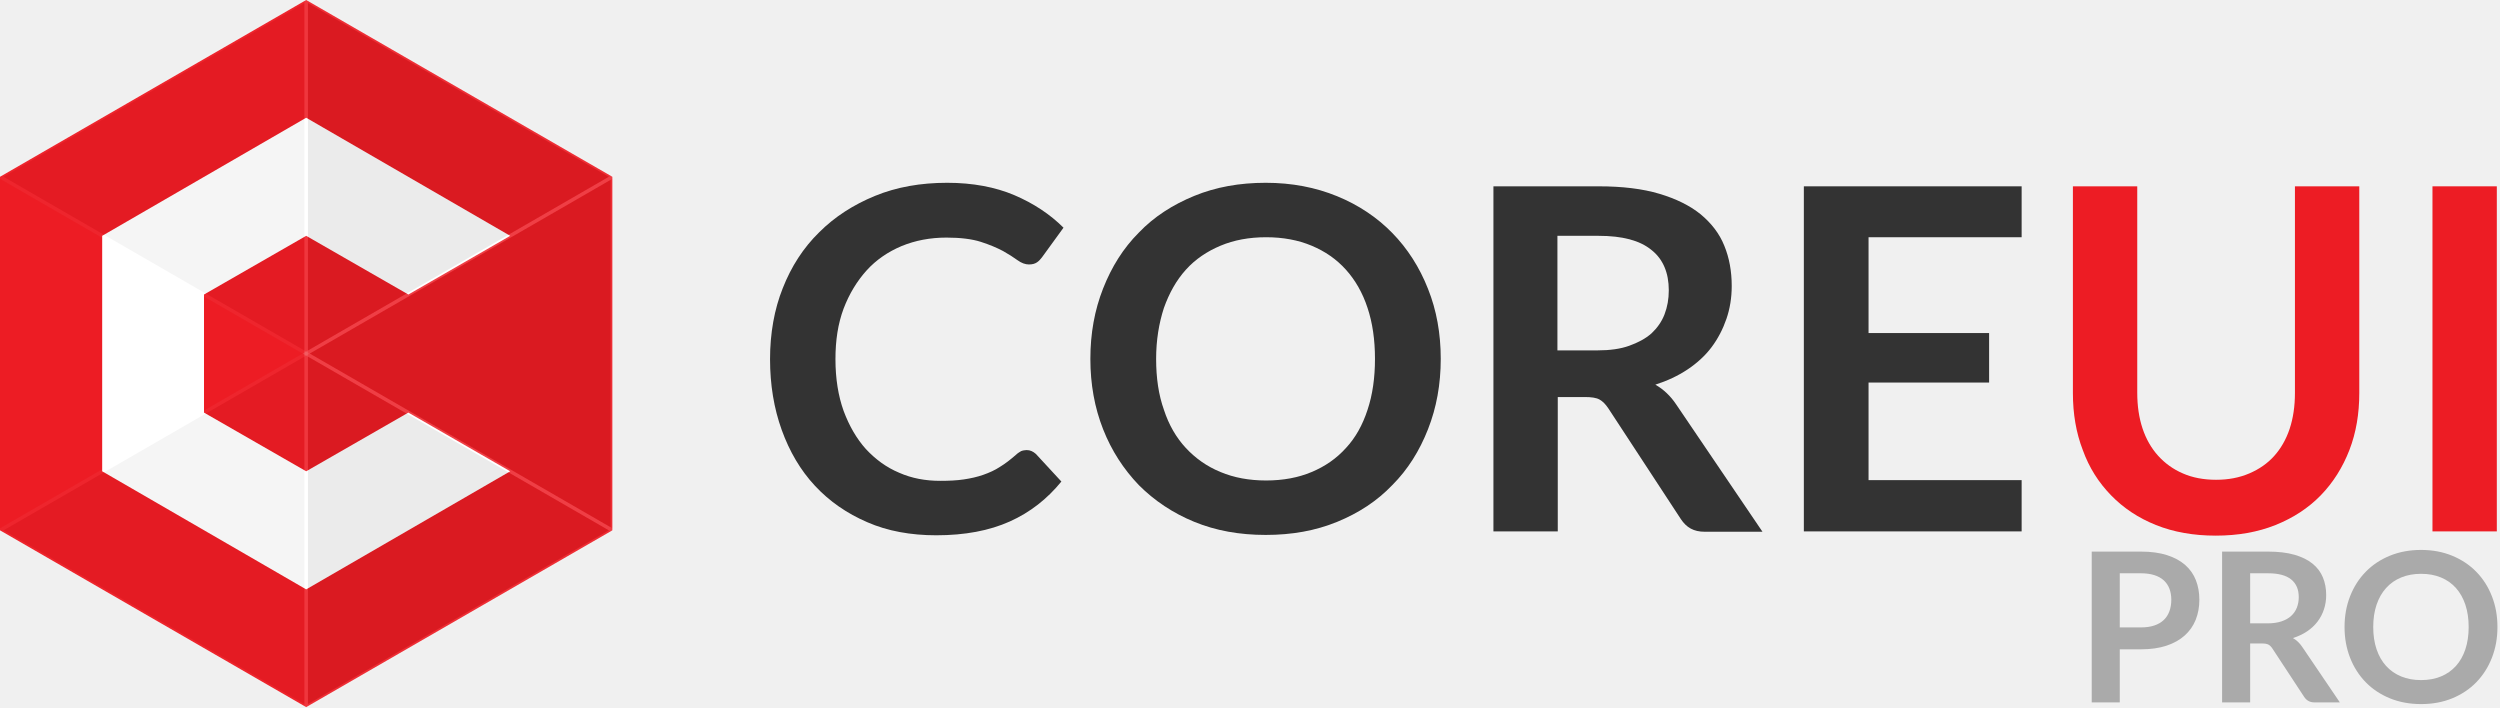
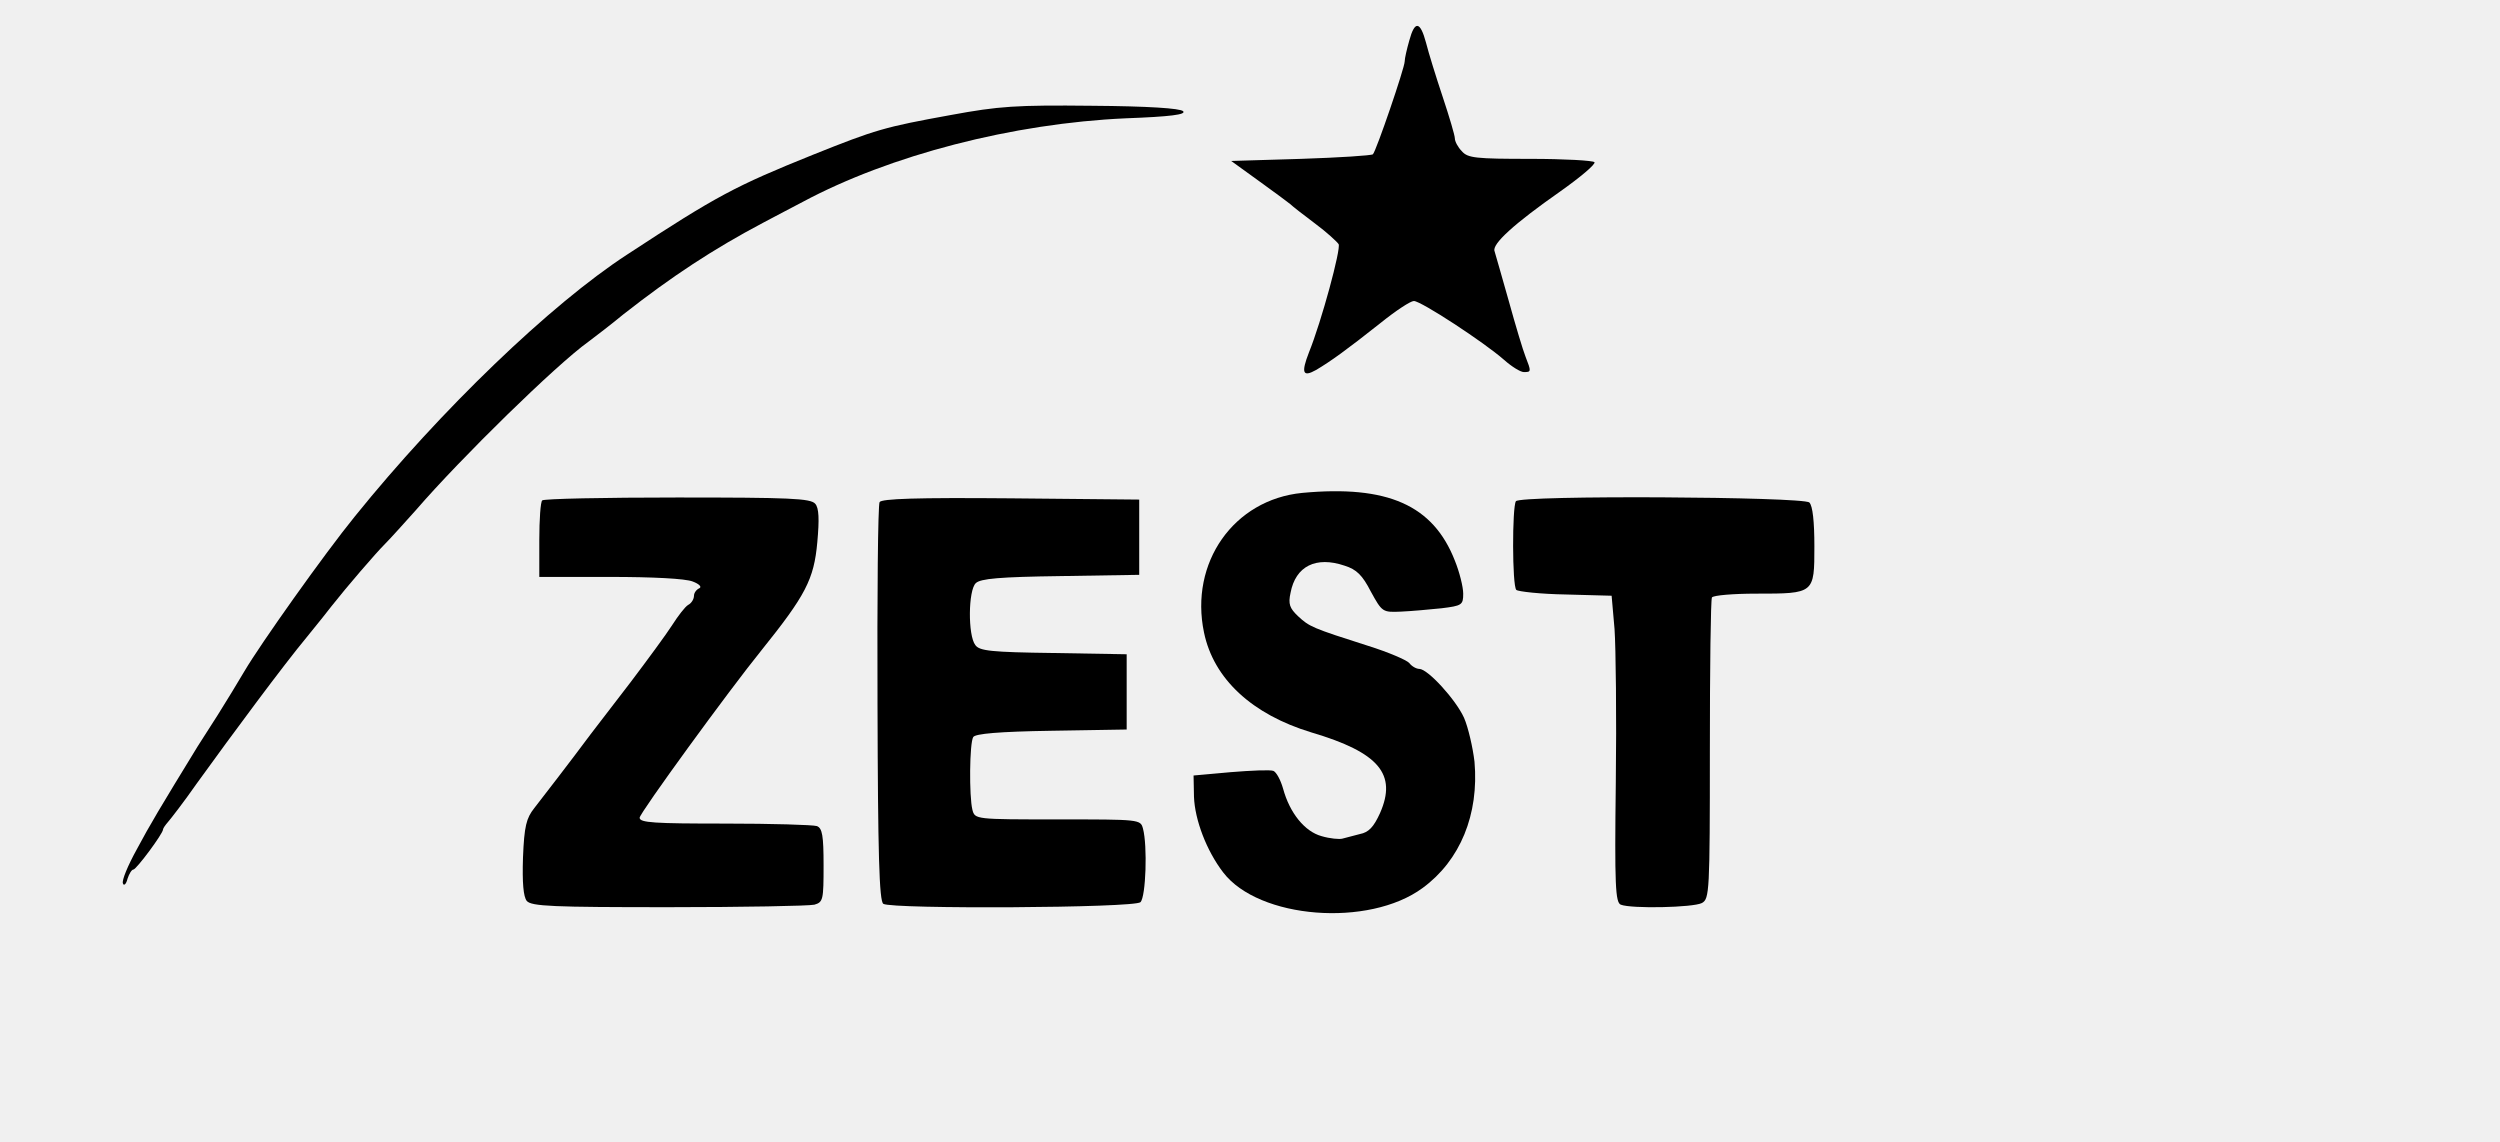
- <svg xmlns="http://www.w3.org/2000/svg" version="1.1" id="Warstwa_1" x="0px" y="0px" width="707.1px" height="200px" viewBox="0 0 707.1 200" enable-background="new 0 0 707.1 200" xml:space="preserve">
-   <polygon fill="#ED1C24" points="0,150 0,50 86.6,0 173.2,50 173.2,150 86.6,200 " />
-   <polygon fill="#FFFFFF" points="86.6,133.3 57.7,116.7 57.7,83.3 86.6,66.7 115.5,83.3 144.3,66.7 86.6,33.3 28.9,66.7 28.9,133.3  86.6,166.7 144.3,133.3 115.5,116.7 " />
-   <polygon opacity="0.04" stroke="#FFFFFF" stroke-miterlimit="10" enable-background="new    " points="0,50 86.6,100 86.6,0 " />
-   <polygon opacity="0.04" stroke="#FFFFFF" stroke-miterlimit="10" enable-background="new    " points="0,150 86.6,200 86.6,100 " />
-   <polygon opacity="0.08" stroke="#FFFFFF" stroke-miterlimit="10" enable-background="new    " points="86.6,100 173.2,150 173.2,50  " />
-   <polygon fill-opacity="0" points="86.6,100 0,50 0,150 " />
-   <polygon opacity="0.08" stroke="#FFFFFF" stroke-miterlimit="10" enable-background="new    " points="173.2,150 86.6,100 86.6,200  " />
-   <polygon opacity="0.08" stroke="#FFFFFF" stroke-miterlimit="10" enable-background="new    " points="173.2,50 86.6,0 86.6,100 " />
-   <g>
-     <path fill="#333333" d="M290.4,127.3c1,0,1.8,0.4,2.6,1.1l7.2,7.8c-4,4.9-8.8,8.7-14.6,11.3c-5.8,2.6-12.7,3.9-20.8,3.9   c-7.2,0-13.8-1.2-19.5-3.7c-5.8-2.5-10.7-5.9-14.8-10.3c-4.1-4.4-7.2-9.7-9.4-15.8c-2.2-6.1-3.3-12.8-3.3-20   c0-7.3,1.2-14.1,3.6-20.1c2.4-6.1,5.8-11.4,10.3-15.8c4.4-4.4,9.7-7.8,15.8-10.3s12.9-3.7,20.4-3.7c7.2,0,13.6,1.2,19,3.5   s10.1,5.4,13.9,9.2l-6.1,8.4c-0.4,0.5-0.8,1-1.4,1.4s-1.3,0.6-2.3,0.6s-2.1-0.4-3.2-1.2s-2.5-1.7-4.1-2.6c-1.7-0.9-3.8-1.8-6.3-2.6   c-2.5-0.8-5.8-1.2-9.7-1.2c-4.6,0-8.8,0.8-12.7,2.4c-3.8,1.6-7.2,3.9-9.9,6.9s-4.9,6.6-6.5,10.8c-1.6,4.3-2.3,9-2.3,14.3   c0,5.5,0.8,10.4,2.3,14.6c1.6,4.3,3.7,7.9,6.3,10.8c2.7,2.9,5.8,5.2,9.4,6.7c3.6,1.6,7.5,2.3,11.6,2.3c2.5,0,4.7-0.1,6.7-0.4   c2-0.3,3.8-0.7,5.5-1.3s3.3-1.3,4.8-2.3c1.5-0.9,3-2.1,4.5-3.4c0.4-0.4,0.9-0.7,1.4-1C289.3,127.4,289.9,127.3,290.4,127.3z" />
-     <path fill="#333333" d="M407.5,101.5c0,7.2-1.2,13.8-3.6,19.9s-5.7,11.4-10.1,15.8c-4.3,4.5-9.5,7.9-15.6,10.4s-12.8,3.7-20.2,3.7   c-7.4,0-14.1-1.2-20.2-3.7s-11.3-6-15.7-10.4c-4.3-4.5-7.7-9.7-10.1-15.8c-2.4-6.1-3.6-12.7-3.6-19.9c0-7.2,1.2-13.8,3.6-19.9   s5.7-11.4,10.1-15.8c4.3-4.5,9.6-7.9,15.7-10.4s12.8-3.7,20.2-3.7c7.4,0,14.1,1.3,20.2,3.8s11.3,6,15.6,10.4   c4.3,4.4,7.7,9.7,10.1,15.8C406.3,87.7,407.5,94.3,407.5,101.5z M388.9,101.5c0-5.4-0.7-10.2-2.1-14.4c-1.4-4.3-3.5-7.9-6.1-10.8   c-2.7-3-5.9-5.2-9.7-6.8c-3.8-1.6-8.1-2.4-12.9-2.4s-9.1,0.8-12.9,2.4s-7.1,3.8-9.8,6.8c-2.7,3-4.7,6.6-6.2,10.8   c-1.4,4.3-2.2,9.1-2.2,14.4c0,5.4,0.7,10.2,2.2,14.4c1.4,4.3,3.5,7.9,6.2,10.8s5.9,5.2,9.8,6.8c3.8,1.6,8.1,2.4,12.9,2.4   s9.1-0.8,12.9-2.4c3.8-1.6,7-3.8,9.7-6.8c2.7-2.9,4.7-6.5,6.1-10.8C388.2,111.7,388.9,106.9,388.9,101.5z" />
-     <path fill="#333333" d="M440.6,112.2v38.1h-18.2V52.7h29.8c6.7,0,12.4,0.7,17.1,2.1c4.7,1.4,8.6,3.3,11.7,5.8   c3,2.5,5.3,5.4,6.7,8.9c1.4,3.4,2.1,7.2,2.1,11.4c0,3.3-0.5,6.4-1.5,9.3s-2.4,5.6-4.2,8c-1.8,2.4-4.1,4.5-6.8,6.3   c-2.7,1.8-5.7,3.2-9.1,4.3c2.3,1.3,4.3,3.2,5.9,5.6l24.4,36h-16.3c-1.6,0-2.9-0.3-4-0.9c-1.1-0.6-2-1.5-2.8-2.7l-20.5-31.3   c-0.8-1.2-1.6-2-2.5-2.5s-2.3-0.7-4.1-0.7h-7.7V112.2z M440.6,99.1h11.3c3.4,0,6.4-0.4,8.9-1.3s4.6-2,6.3-3.5   c1.6-1.5,2.9-3.3,3.7-5.4c0.8-2.1,1.2-4.3,1.2-6.8c0-4.9-1.6-8.8-4.9-11.4c-3.3-2.7-8.2-4-15-4h-11.6v32.4   C440.5,99.1,440.6,99.1,440.6,99.1z" />
-     <path fill="#333333" d="M571.8,52.7v14.4h-43.3v27.1h34.1v14h-34.1v27.6h43.3v14.5h-61.6V52.7H571.8z" />
-     <path fill="#ED1C24" d="M626.8,135.7c3.5,0,6.6-0.6,9.4-1.8c2.8-1.2,5.1-2.8,7-4.9c1.9-2.1,3.4-4.7,4.4-7.7s1.5-6.4,1.5-10.1V52.7   h18.2v58.5c0,5.8-0.9,11.2-2.8,16.1c-1.9,4.9-4.6,9.2-8.1,12.8c-3.5,3.6-7.8,6.4-12.8,8.4s-10.6,3-16.9,3s-11.9-1-16.9-3   s-9.2-4.8-12.7-8.4c-3.5-3.6-6.2-7.8-8-12.8c-1.9-4.9-2.8-10.3-2.8-16.1V52.7h18.2v58.4c0,3.7,0.5,7.1,1.5,10.1s2.5,5.6,4.4,7.7   s4.2,3.8,7,5C620.1,135.1,623.3,135.7,626.8,135.7z" />
-     <path fill="#ED1C24" d="M706.2,150.3H688V52.7h18.2V150.3z" />
-   </g>
-   <g>
-     <path fill="#AAAAAA" d="M599.558,183.654v15.016h-7.936v-42.657h13.895c2.852,0,5.32,0.335,7.404,1.003   c2.085,0.669,3.806,1.604,5.163,2.803c1.356,1.2,2.359,2.636,3.009,4.307c0.649,1.672,0.974,3.501,0.974,5.487   c0,2.065-0.345,3.958-1.032,5.679c-0.689,1.722-1.722,3.201-3.098,4.439c-1.377,1.239-3.098,2.203-5.163,2.892   c-2.064,0.688-4.483,1.032-7.257,1.032h-5.959V183.654z M599.558,177.459h5.959c1.455,0,2.724-0.182,3.806-0.545   c1.081-0.364,1.977-0.886,2.685-1.563c0.708-0.679,1.239-1.505,1.593-2.479s0.531-2.06,0.531-3.26c0-1.141-0.177-2.173-0.531-3.098   c-0.354-0.924-0.885-1.711-1.593-2.359c-0.708-0.649-1.604-1.146-2.685-1.49c-1.082-0.344-2.351-0.517-3.806-0.517h-5.959V177.459z   " />
-     <path fill="#AAAAAA" d="M636.433,182.002v16.668h-7.936v-42.657h13.01c2.91,0,5.403,0.301,7.479,0.9   c2.074,0.6,3.775,1.44,5.104,2.521c1.327,1.082,2.301,2.375,2.92,3.88c0.62,1.504,0.93,3.161,0.93,4.971   c0,1.436-0.212,2.793-0.635,4.07c-0.423,1.279-1.032,2.439-1.829,3.481c-0.796,1.043-1.779,1.957-2.949,2.743   c-1.171,0.787-2.503,1.416-3.998,1.889c1.004,0.57,1.868,1.386,2.597,2.448l10.679,15.753h-7.139c-0.688,0-1.273-0.138-1.756-0.413   c-0.481-0.275-0.89-0.668-1.224-1.18l-8.969-13.659c-0.334-0.511-0.703-0.874-1.105-1.091c-0.403-0.217-0.999-0.325-1.785-0.325   L636.433,182.002L636.433,182.002z M636.433,176.309h4.956c1.494,0,2.798-0.187,3.909-0.561c1.11-0.373,2.025-0.89,2.743-1.549   c0.718-0.658,1.254-1.44,1.607-2.345c0.354-0.904,0.531-1.897,0.531-2.979c0-2.163-0.713-3.825-2.139-4.985   s-3.604-1.741-6.534-1.741h-5.074L636.433,176.309L636.433,176.309z" />
-     <path fill="#AAAAAA" d="M706.378,177.342c0,3.127-0.521,6.022-1.563,8.688c-1.043,2.665-2.508,4.971-4.396,6.918   c-1.888,1.946-4.159,3.466-6.814,4.558c-2.655,1.091-5.596,1.637-8.82,1.637c-3.226,0-6.171-0.546-8.836-1.637   c-2.665-1.092-4.946-2.611-6.844-4.558c-1.898-1.947-3.368-4.253-4.41-6.918c-1.043-2.665-1.563-5.561-1.563-8.688   s0.521-6.023,1.563-8.688c1.042-2.664,2.512-4.971,4.41-6.917c1.897-1.947,4.179-3.467,6.844-4.559   c2.665-1.091,5.61-1.637,8.836-1.637c3.225,0,6.165,0.551,8.82,1.652s4.927,2.62,6.814,4.558s3.353,4.238,4.396,6.902   C705.857,171.318,706.378,174.215,706.378,177.342z M698.236,177.342c0-2.341-0.31-4.44-0.929-6.299s-1.51-3.437-2.67-4.734   s-2.571-2.291-4.233-2.979s-3.535-1.032-5.619-1.032c-2.085,0-3.964,0.344-5.635,1.032c-1.672,0.688-3.093,1.682-4.263,2.979   c-1.171,1.298-2.07,2.876-2.699,4.734c-0.63,1.858-0.944,3.958-0.944,6.299c0,2.34,0.314,4.439,0.944,6.298   c0.629,1.858,1.528,3.433,2.699,4.72c1.17,1.289,2.591,2.277,4.263,2.965c1.671,0.688,3.55,1.032,5.635,1.032   c2.084,0,3.957-0.344,5.619-1.032c1.662-0.688,3.073-1.676,4.233-2.965c1.16-1.287,2.051-2.861,2.67-4.72   S698.236,179.682,698.236,177.342z" />
+ <svg xmlns="http://www.w3.org/2000/svg" version="1.0" width="598pt" height="273pt" viewBox="0 0 598 273" preserveAspectRatio="xMidYMid meet">
+   <g transform="translate(0,273) scale(0.1,-0.1)" fill="#000000" stroke="none">
+     <path d="M3371 2633 c-6 -21 -11 -43 -11 -50 0 -15 -68 -214 -76 -222 -3 -3 -81 -8 -172 -11 l-167 -5 65 -47 c36 -26 70 -51 76 -56 5 -5 32 -26 60 -47 27 -20 52 -43 56 -49 6 -11 -41 -185 -71 -259 -19 -49 -15 -60 17 -42 34 20 73 48 155 113 36 29 71 52 79 52 17 0 167 -98 216 -141 18 -16 39 -29 47 -29 18 0 18 1 4 37 -6 15 -24 75 -40 133 -16 58 -32 111 -34 119 -7 17 47 66 157 143 48 34 85 65 82 70 -3 4 -72 8 -153 8 -131 0 -150 2 -164 18 -10 10 -17 24 -17 31 0 7 -13 51 -29 99 -16 48 -34 106 -40 130 -14 52 -27 53 -40 5z" />
+     <path d="M2275 2455 c-160 -29 -180 -35 -330 -95 -186 -75 -230 -98 -445 -239 -183 -119 -446 -372 -651 -626 -74 -91 -227 -307 -264 -370 -16 -27 -45 -75 -64 -105 -20 -31 -41 -64 -48 -75 -90 -147 -114 -187 -146 -247 -21 -38 -36 -74 -33 -81 2 -7 8 -2 11 11 4 12 10 22 14 22 7 0 71 86 71 96 0 3 6 11 12 18 7 8 38 48 68 91 88 122 209 285 263 350 27 33 54 67 60 75 37 47 106 127 128 149 14 14 47 51 74 81 108 125 336 348 413 403 16 12 54 41 83 65 116 91 215 156 334 219 22 12 65 34 95 50 209 112 503 188 773 200 107 4 145 9 137 17 -7 7 -84 12 -218 13 -182 2 -223 -1 -337 -22z" />
+     <path d="M3115 1551 c-164 -16 -270 -167 -235 -334 23 -111 115 -196 257 -239 162 -48 205 -100 164 -193 -15 -33 -27 -46 -48 -50 -15 -4 -34 -9 -42 -11 -7 -2 -30 0 -50 6 -40 11 -76 55 -92 114 -6 21 -16 39 -23 42 -7 3 -53 1 -102 -3 l-89 -8 1 -51 c2 -55 30 -129 70 -181 85 -111 348 -132 477 -37 90 66 135 176 124 302 -4 34 -15 82 -25 105 -20 44 -87 117 -107 117 -7 0 -18 6 -24 14 -6 7 -50 26 -98 41 -135 43 -141 46 -168 71 -20 19 -24 29 -18 56 12 64 61 88 129 65 29 -9 43 -23 63 -62 27 -49 28 -50 72 -48 24 1 68 5 97 8 49 6 52 8 52 35 0 16 -9 52 -20 79 -52 133 -161 181 -365 162z" />
+     <path d="M1297 1533 c-4 -3 -7 -46 -7 -95 l0 -88 169 0 c102 0 181 -4 198 -11 16 -6 22 -13 16 -16 -7 -3 -13 -11 -13 -18 0 -8 -6 -18 -14 -22 -7 -4 -24 -26 -38 -48 -14 -22 -59 -83 -99 -136 -41 -53 -84 -109 -96 -125 -46 -62 -114 -150 -135 -177 -19 -24 -24 -43 -27 -118 -2 -61 1 -94 9 -104 11 -13 63 -15 339 -15 179 0 336 3 349 6 21 6 22 12 22 94 0 71 -3 89 -16 94 -9 3 -108 6 -220 6 -169 0 -204 2 -204 14 0 11 214 305 291 400 106 132 126 170 134 259 5 55 4 82 -5 92 -11 13 -62 15 -330 15 -174 0 -320 -3 -323 -7z" />
+     <path d="M2104 1529 c-4 -7 -6 -224 -5 -483 1 -358 4 -472 14 -478 21 -13 601 -10 615 4 13 13 17 135 6 176 -6 22 -7 22 -204 22 -197 0 -198 0 -204 23 -8 32 -7 160 2 174 5 8 61 13 187 15 l180 3 0 90 0 90 -175 3 c-150 2 -177 5 -187 19 -18 23 -17 131 1 148 11 11 57 15 203 17 l188 3 0 90 0 90 -307 3 c-227 2 -309 -1 -314 -9z" />
+     <path d="M3626 1531 c-9 -14 -9 -202 1 -212 4 -4 58 -10 118 -11 l110 -3 7 -80 c3 -44 5 -209 3 -367 -3 -246 -1 -287 12 -292 25 -10 173 -7 194 4 18 10 19 26 19 366 0 195 2 360 5 365 4 5 51 9 106 9 139 0 139 0 139 113 0 59 -4 97 -12 105 -14 14 -693 18 -702 3z" />
  </g>
</svg>
